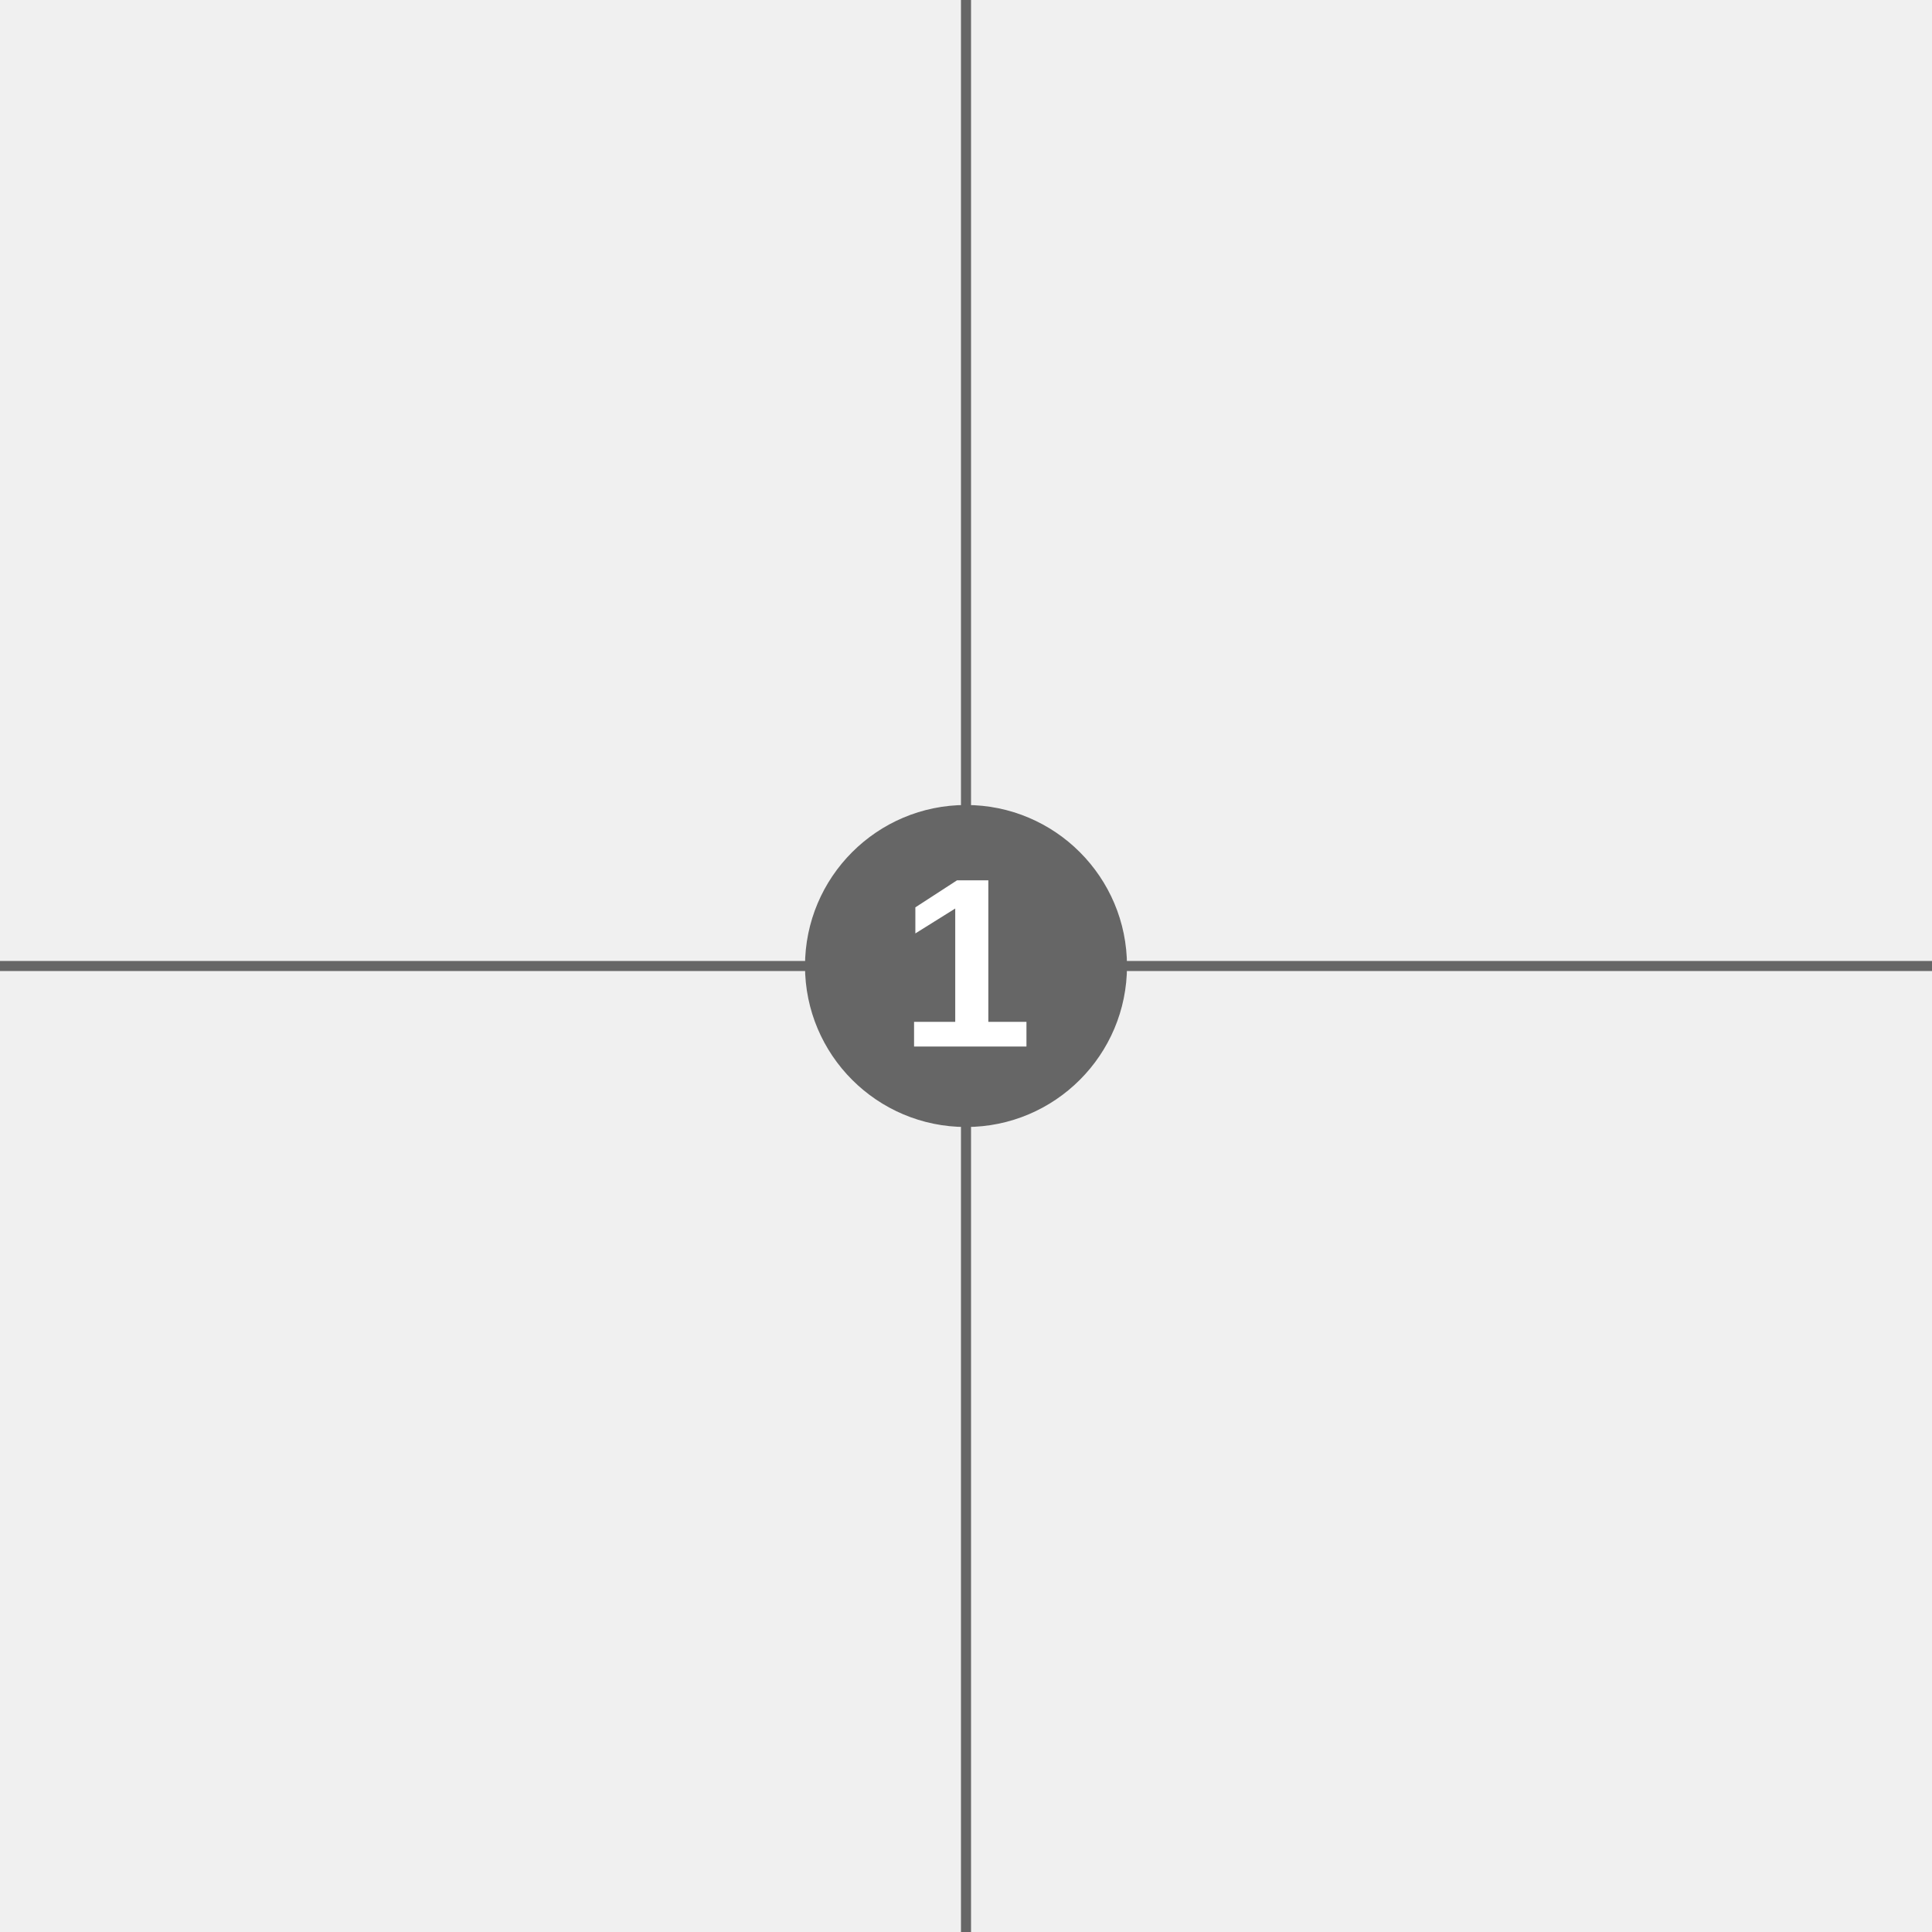
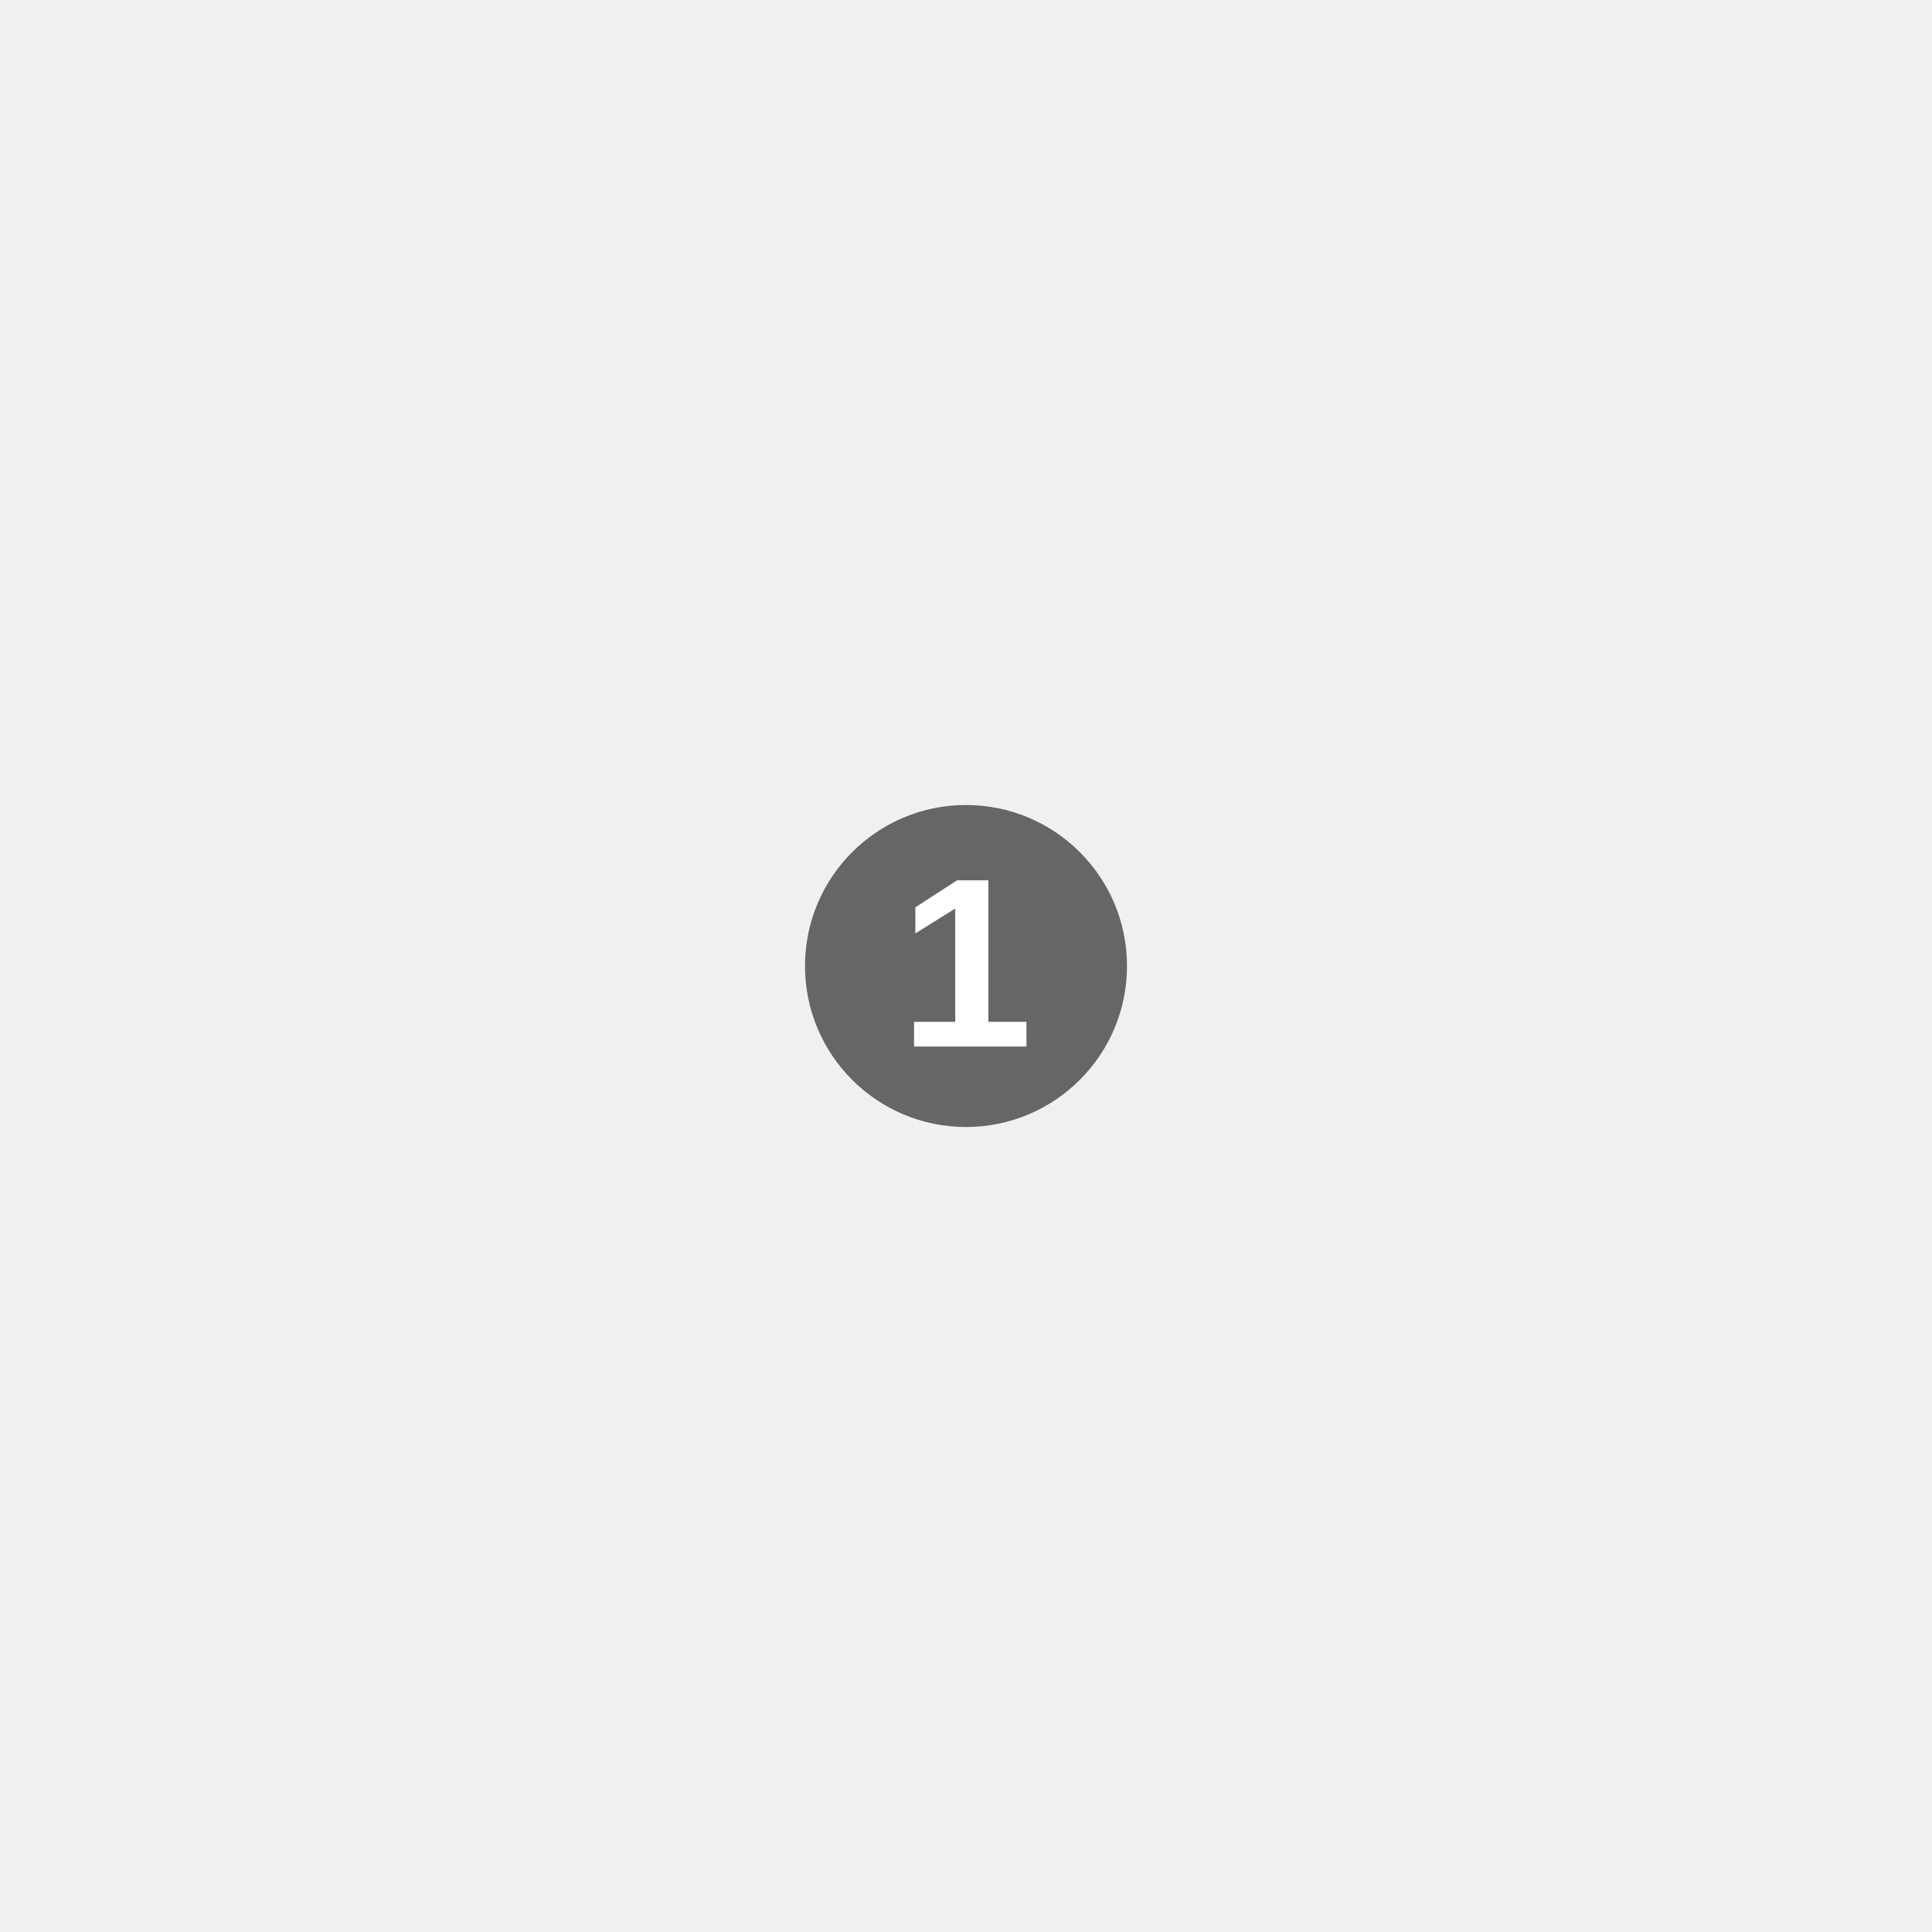
<svg xmlns="http://www.w3.org/2000/svg" viewBox="0 0 960 960" width="960" height="960">
-   <g fill="none" stroke="#666666" stroke-width="5" stroke-linecap="square" vector-effect="non-scaling-stroke">
-     <line x1="0" y1="480" x2="400" y2="480" />
-     <line x1="560" y1="480" x2="960" y2="480" />
-     <line x1="480" y1="0" x2="480" y2="400" />
-     <line x1="480" y1="560" x2="480" y2="960" />
-   </g>
  <circle cx="480" cy="480" r="80" fill="#666666" />
  <text x="480" y="520" text-anchor="middle" font-size="120" font-weight="bold" fill="#FFFFFF" font-family="Arial, sans-serif">1</text>
</svg>
